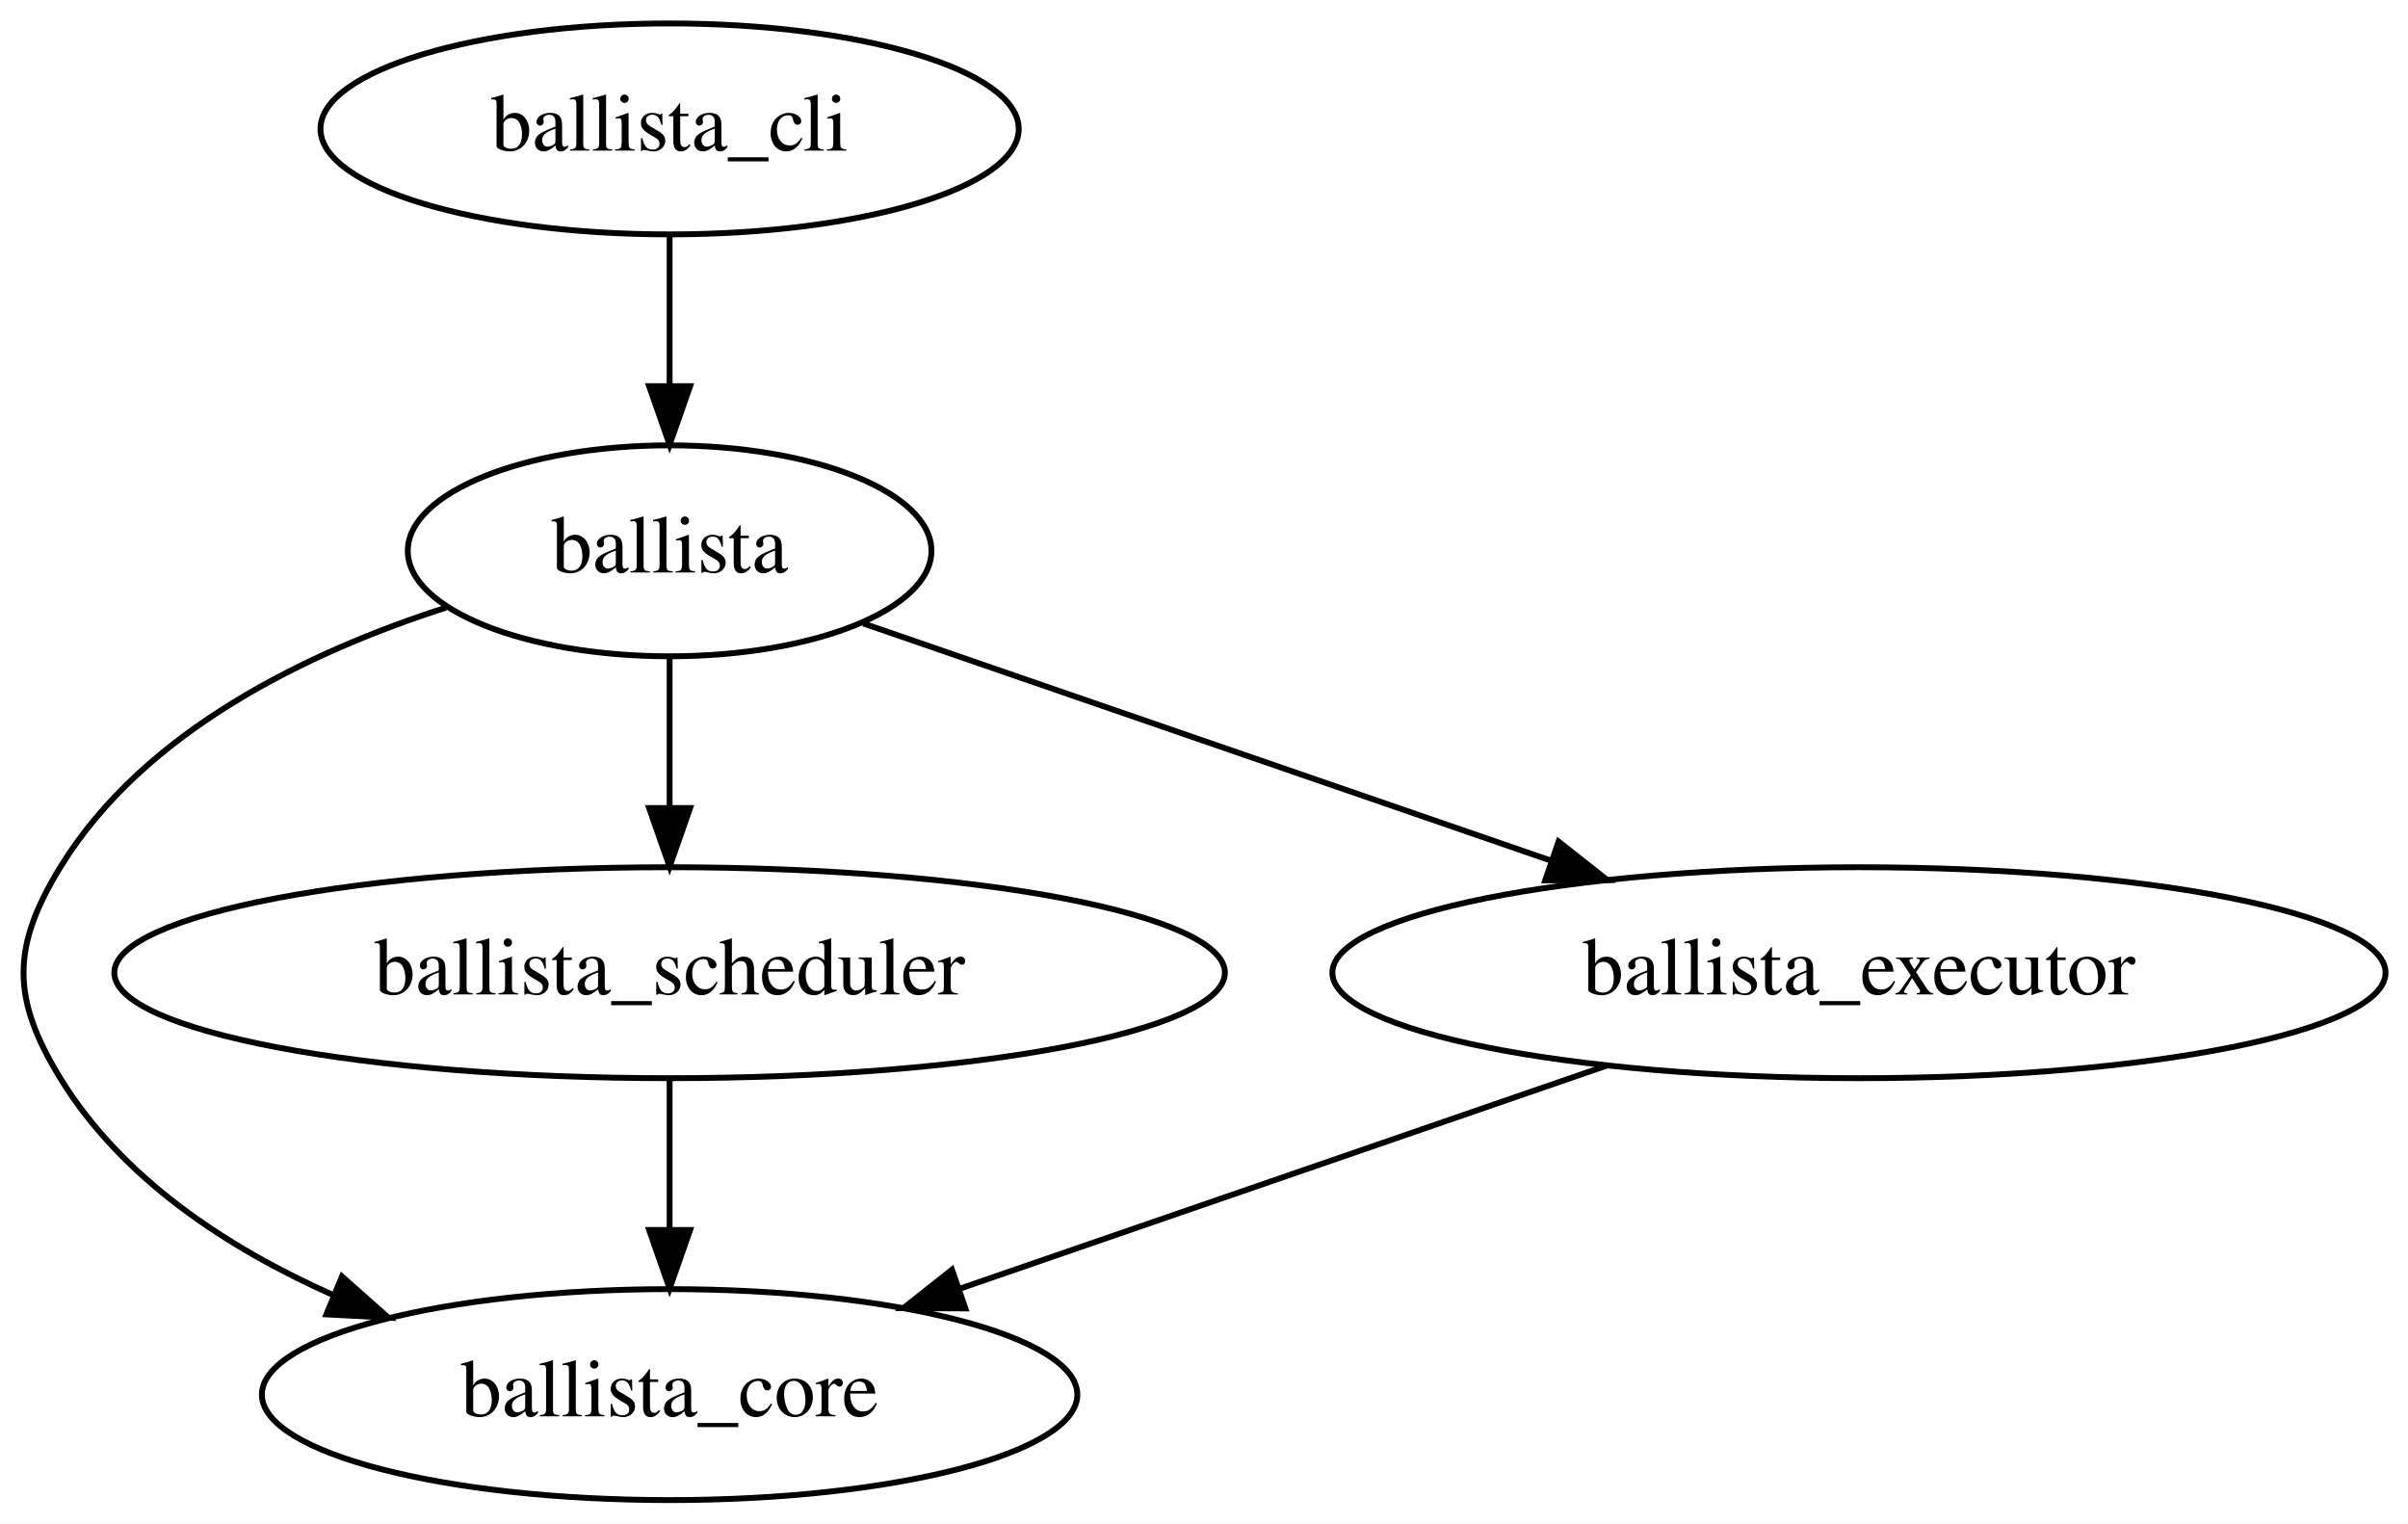
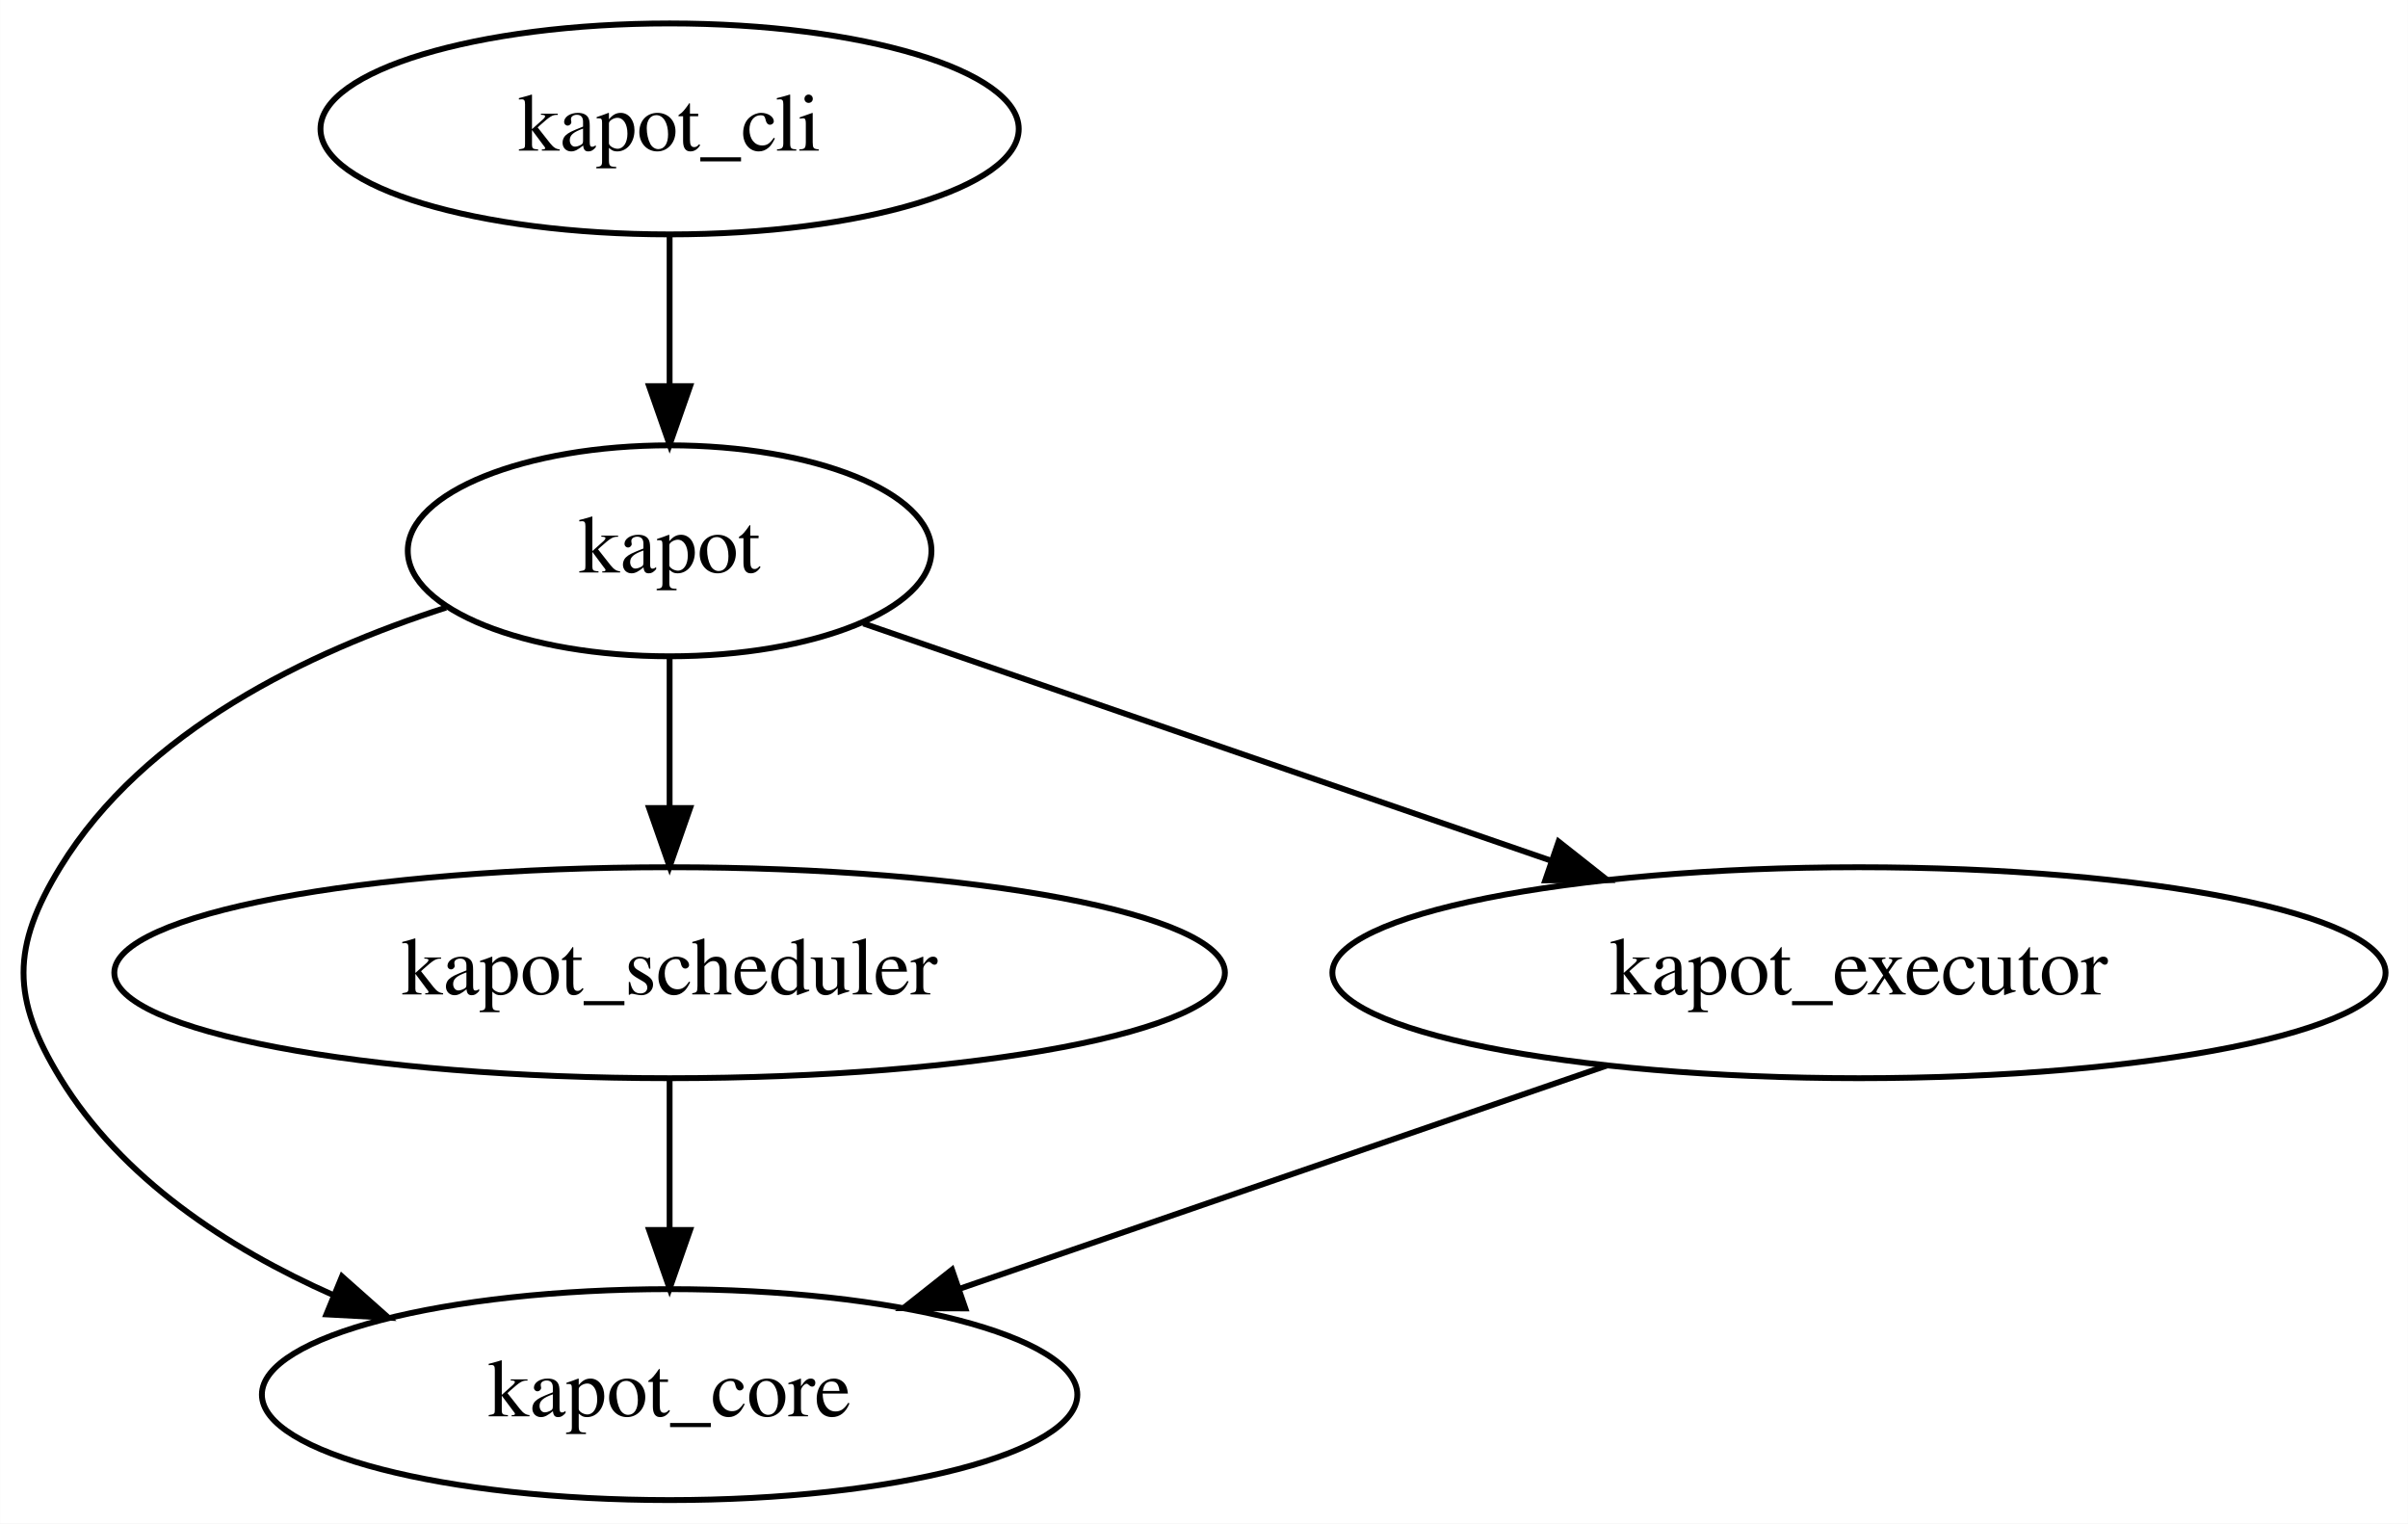
<svg xmlns="http://www.w3.org/2000/svg" width="411pt" height="260pt" viewBox="0.00 0.00 410.96 260.00">
  <g id="graph0" class="graph" transform="scale(1 1) rotate(0) translate(4 256)">
    <polygon fill="white" stroke="transparent" points="-4,4 -4,-256 406.96,-256 406.96,4 -4,4" />
    <g id="node1" class="node">
      <ellipse fill="none" stroke="black" cx="110.27" cy="-18" rx="69.59" ry="18" />
-       <text text-anchor="middle" x="110.27" y="-14.3" font-family="Times,serif" font-size="14.00">ballista_core</text>
+       <text text-anchor="middle" x="110.27" y="-14.3" font-family="Times,serif" font-size="14.00">kapot_core</text>
    </g>
    <g id="node2" class="node">
      <ellipse fill="none" stroke="black" cx="110.27" cy="-90" rx="94.78" ry="18" />
-       <text text-anchor="middle" x="110.27" y="-86.3" font-family="Times,serif" font-size="14.00">ballista_scheduler</text>
+       <text text-anchor="middle" x="110.27" y="-86.3" font-family="Times,serif" font-size="14.00">kapot_scheduler</text>
    </g>
    <g id="edge1" class="edge">
      <path fill="none" stroke="black" d="M110.27,-71.7C110.27,-63.98 110.27,-54.71 110.27,-46.11" />
      <polygon fill="black" stroke="black" points="113.77,-46.1 110.27,-36.1 106.77,-46.1 113.77,-46.1" />
    </g>
    <g id="node3" class="node">
      <ellipse fill="none" stroke="black" cx="313.27" cy="-90" rx="89.88" ry="18" />
-       <text text-anchor="middle" x="313.27" y="-86.3" font-family="Times,serif" font-size="14.00">ballista_executor</text>
+       <text text-anchor="middle" x="313.27" y="-86.3" font-family="Times,serif" font-size="14.00">kapot_executor</text>
    </g>
    <g id="edge2" class="edge">
      <path fill="none" stroke="black" d="M270.22,-74.15C237.91,-63.01 193.62,-47.74 159.83,-36.09" />
      <polygon fill="black" stroke="black" points="160.75,-32.71 150.16,-32.75 158.47,-39.32 160.75,-32.71" />
    </g>
    <g id="node4" class="node">
      <ellipse fill="none" stroke="black" cx="110.27" cy="-162" rx="44.69" ry="18" />
-       <text text-anchor="middle" x="110.27" y="-158.3" font-family="Times,serif" font-size="14.00">ballista</text>
+       <text text-anchor="middle" x="110.27" y="-158.3" font-family="Times,serif" font-size="14.00">kapot</text>
    </g>
    <g id="edge3" class="edge">
      <path fill="none" stroke="black" d="M72.11,-152.31C48.7,-144.79 20.56,-131.33 6.27,-108 -2.09,-94.36 -2.09,-85.64 6.27,-72 16.77,-54.86 34.75,-43.04 52.84,-35" />
      <polygon fill="black" stroke="black" points="54.35,-38.16 62.27,-31.13 51.69,-31.69 54.35,-38.16" />
    </g>
    <g id="edge4" class="edge">
      <path fill="none" stroke="black" d="M110.27,-143.7C110.27,-135.98 110.27,-126.71 110.27,-118.11" />
      <polygon fill="black" stroke="black" points="113.77,-118.1 110.27,-108.1 106.77,-118.1 113.77,-118.1" />
    </g>
    <g id="edge5" class="edge">
      <path fill="none" stroke="black" d="M143.34,-149.6C175.1,-138.64 223.6,-121.92 260.67,-109.14" />
      <polygon fill="black" stroke="black" points="262,-112.38 270.32,-105.81 259.72,-105.76 262,-112.38" />
    </g>
    <g id="node5" class="node">
      <ellipse fill="none" stroke="black" cx="110.27" cy="-234" rx="59.59" ry="18" />
-       <text text-anchor="middle" x="110.27" y="-230.3" font-family="Times,serif" font-size="14.00">ballista_cli</text>
+       <text text-anchor="middle" x="110.27" y="-230.3" font-family="Times,serif" font-size="14.00">kapot_cli</text>
    </g>
    <g id="edge6" class="edge">
      <path fill="none" stroke="black" d="M110.27,-215.7C110.27,-207.98 110.27,-198.71 110.27,-190.11" />
      <polygon fill="black" stroke="black" points="113.77,-190.1 110.27,-180.1 106.77,-190.1 113.77,-190.1" />
    </g>
  </g>
</svg>
